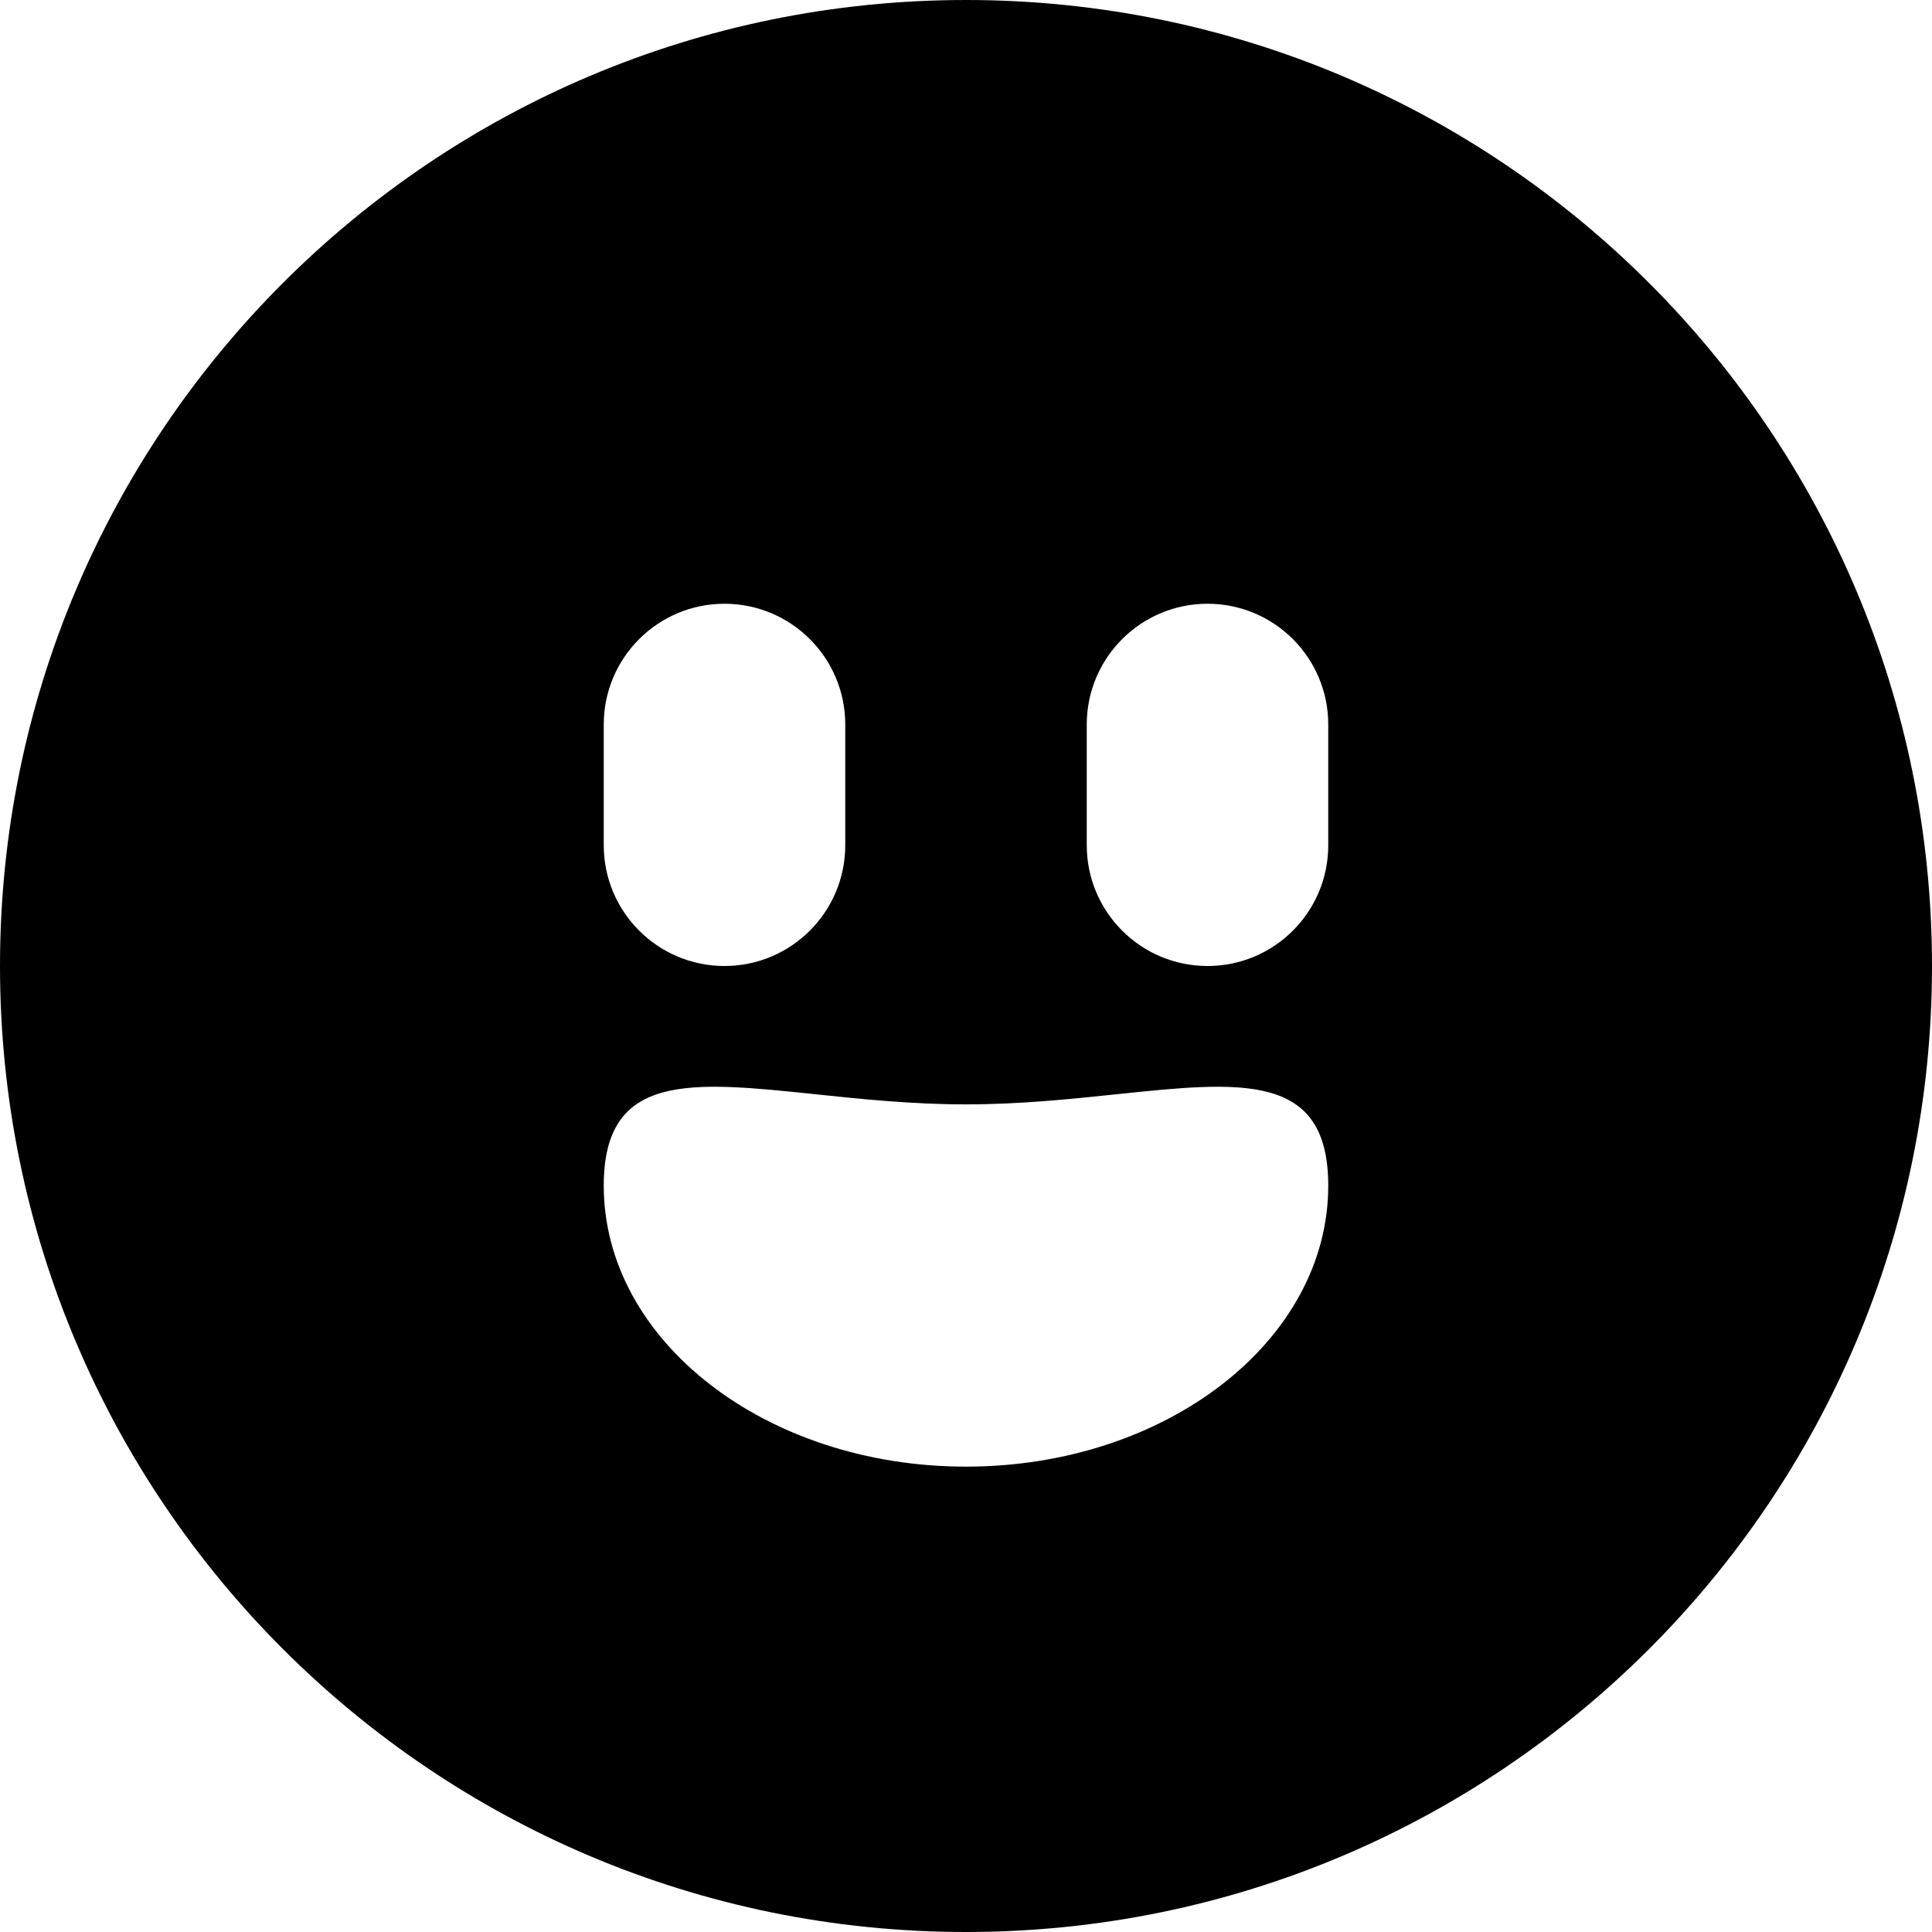
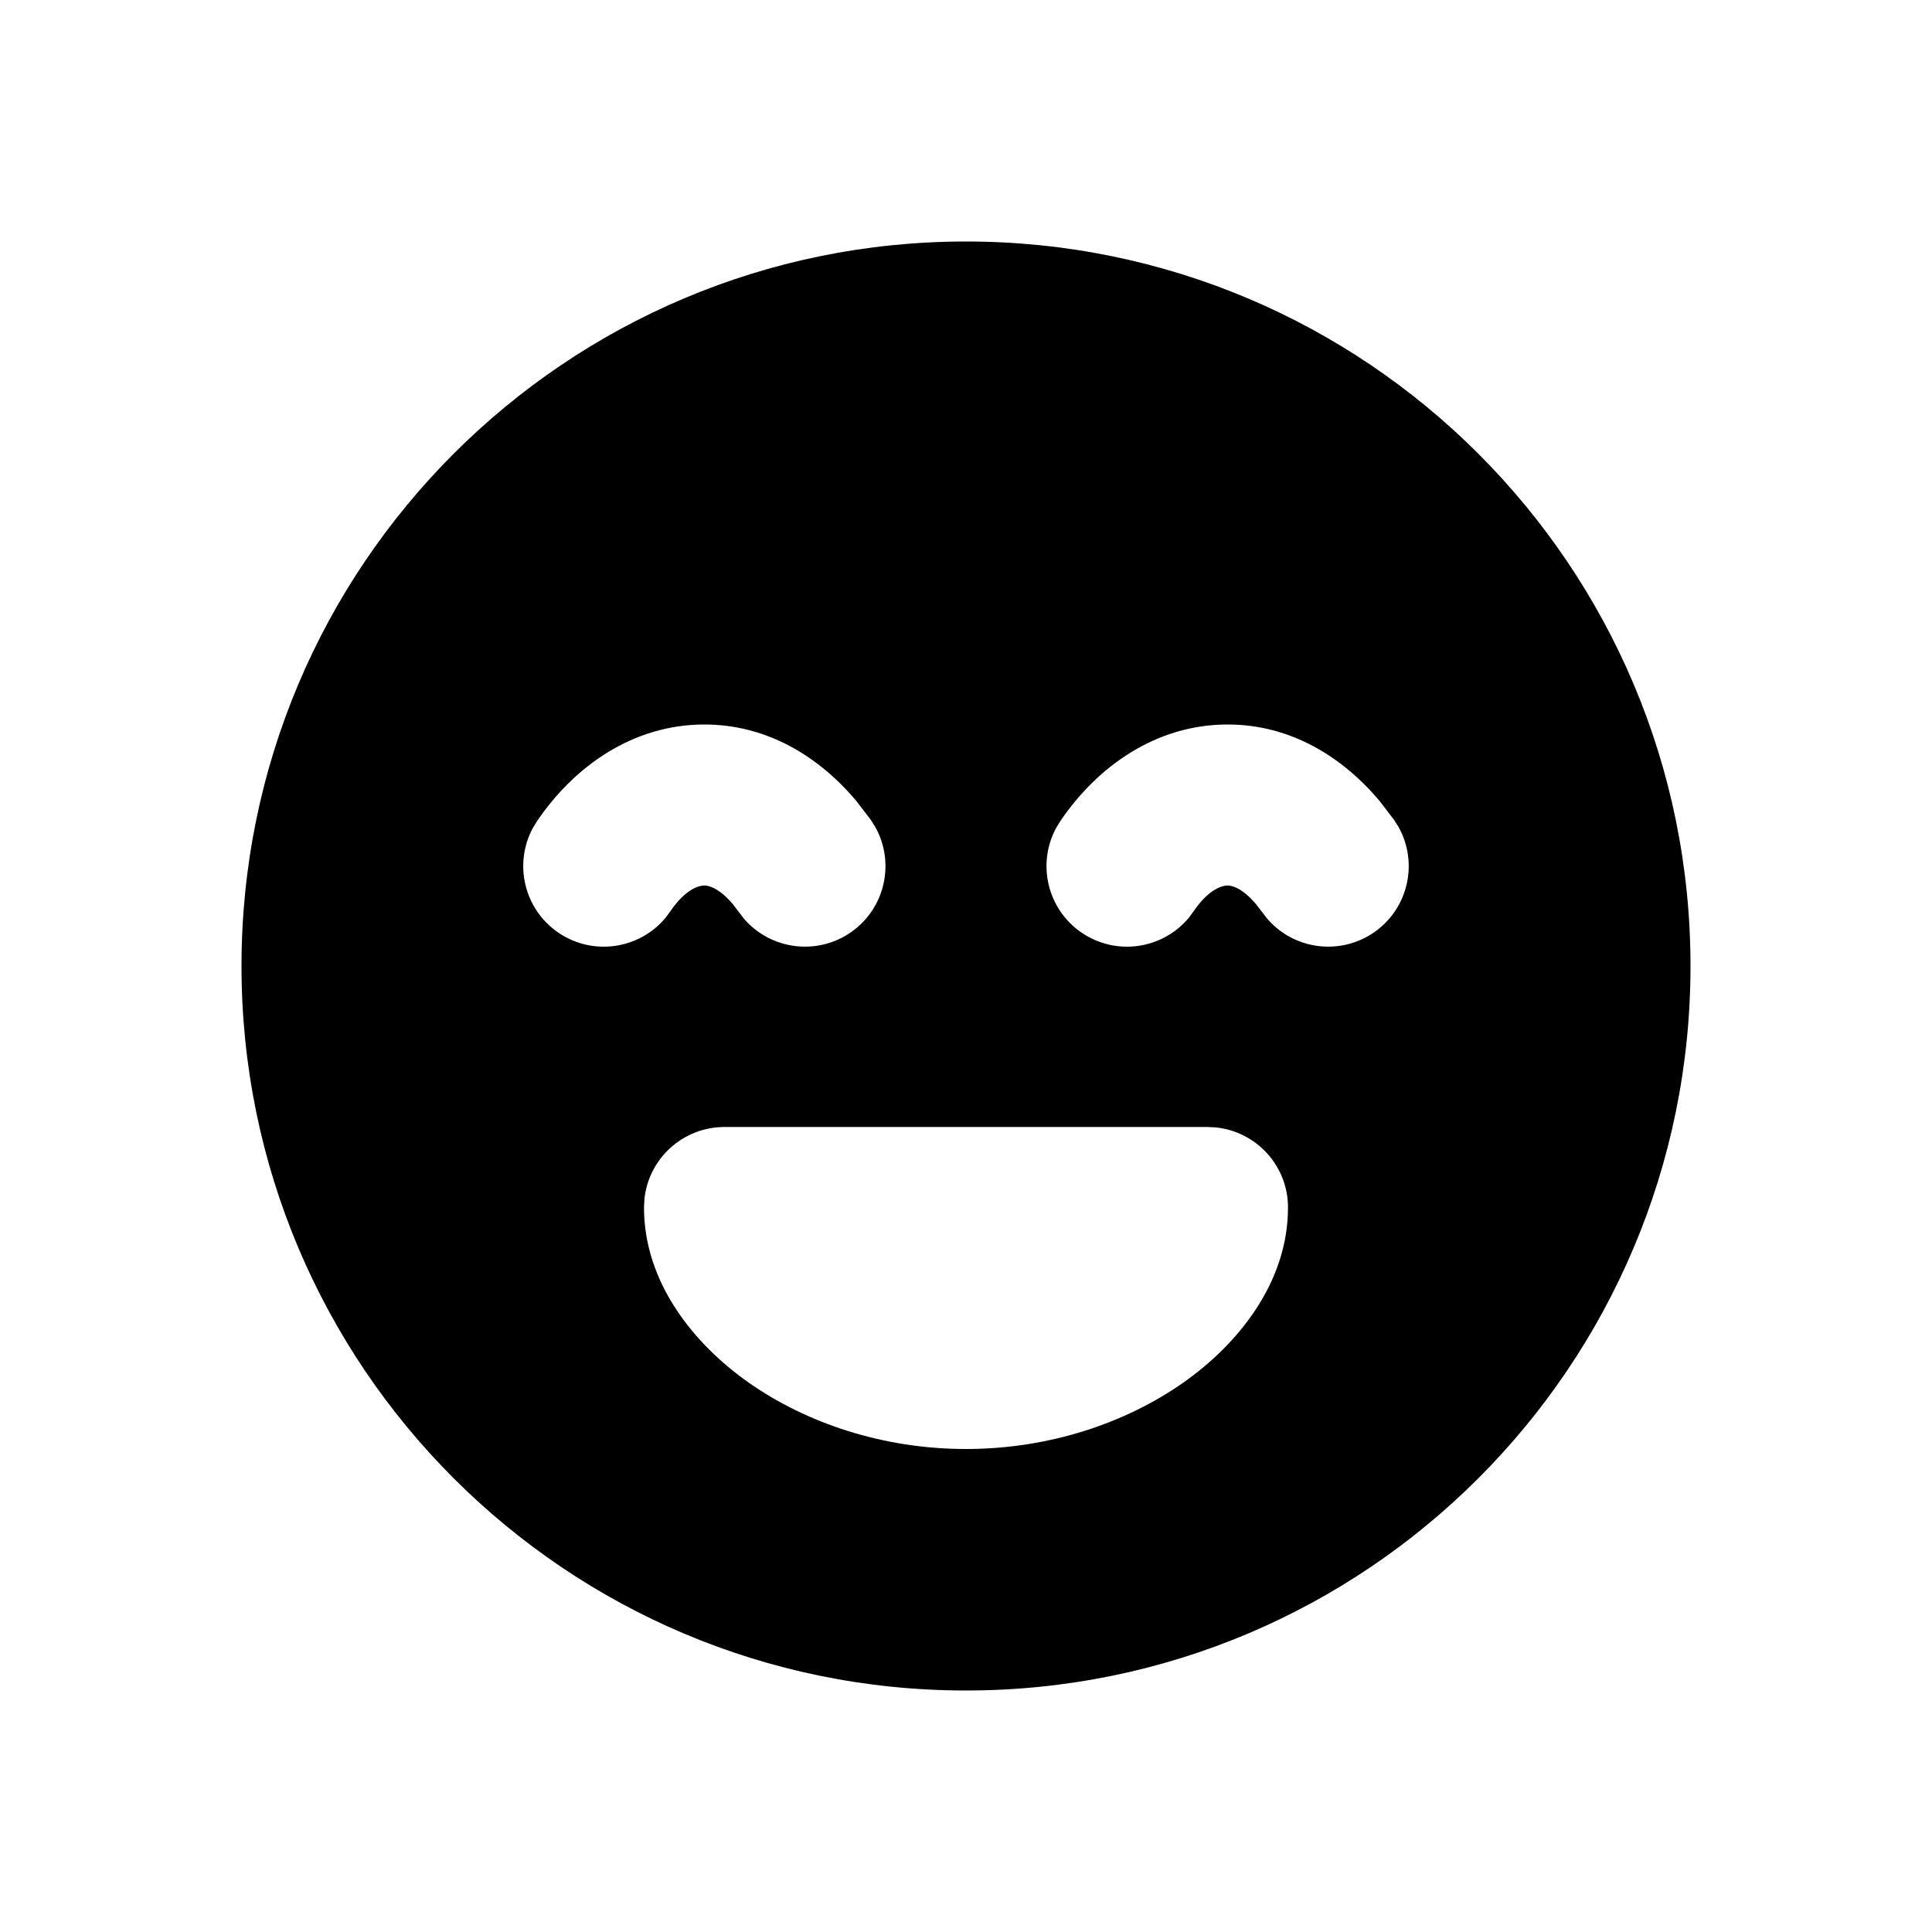
- <svg xmlns="http://www.w3.org/2000/svg" width="16" height="16" viewBox="0 0 16 16" fill="none">
-   <path fill-rule="evenodd" clip-rule="evenodd" d="M8 0C3.582 0 0 3.582 0 8C0 12.418 3.582 16 8 16C12.418 16 16 12.418 16 8C16 3.582 12.418 0 8 0ZM6 5C6.552 5 7 5.448 7 6V7C7 7.552 6.552 8 6 8C5.448 8 5 7.552 5 7V6C5 5.448 5.448 5 6 5ZM10 5C10.553 5 11 5.448 11 6V7C11 7.552 10.553 8 10 8C9.448 8 9 7.552 9 7V6C9 5.448 9.448 5 10 5ZM11 9.819C11 11.104 9.657 12.146 8 12.146C6.343 12.146 5 11.104 5 9.819C5 8.878 5.718 8.954 6.752 9.062C7.132 9.102 7.555 9.146 8 9.146C8.445 9.146 8.868 9.102 9.248 9.062C10.282 8.954 11 8.878 11 9.819Z" fill="currentColor" />
+ <svg xmlns="http://www.w3.org/2000/svg" width="24" height="24" viewBox="0 0 24 24" fill="none">
+   <path fill-rule="evenodd" clip-rule="evenodd" d="M12 3C16.971 3 21 7.029 21 12C21 16.971 16.971 21 12 21C7.029 21 3 16.971 3 12C3 7.029 7.029 3 12 3ZM9 14C8.482 14 8.056 14.393 8.005 14.898L8 15C8 15.935 8.623 16.699 9.3 17.175C10.012 17.675 10.963 18 12 18C13.037 18 13.988 17.675 14.7 17.175C15.377 16.699 16 15.935 16 15C16 14.482 15.607 14.056 15.102 14.005L15 14H9ZM8.75 9C7.863 9 7.135 9.518 6.673 10.198L6.619 10.286C6.379 10.732 6.51 11.296 6.938 11.587C7.367 11.878 7.94 11.792 8.266 11.403L8.327 11.321C8.523 11.032 8.695 11 8.75 11C8.79 11 8.922 11.018 9.103 11.231L9.183 11.336L9.245 11.416C9.577 11.799 10.153 11.875 10.576 11.577C10.999 11.279 11.12 10.712 10.872 10.271L10.817 10.184L10.633 9.944C10.175 9.403 9.534 9 8.75 9ZM15.25 9C14.363 9 13.635 9.518 13.173 10.198L13.119 10.286C12.879 10.732 13.01 11.296 13.438 11.587C13.867 11.878 14.44 11.792 14.766 11.403L14.827 11.321C15.023 11.032 15.195 11 15.25 11C15.29 11 15.422 11.018 15.602 11.231L15.683 11.336L15.745 11.416C16.077 11.799 16.653 11.875 17.076 11.577C17.499 11.279 17.62 10.712 17.372 10.271L17.317 10.184L17.133 9.944C16.675 9.403 16.034 9 15.25 9Z" fill="black" />
</svg>
